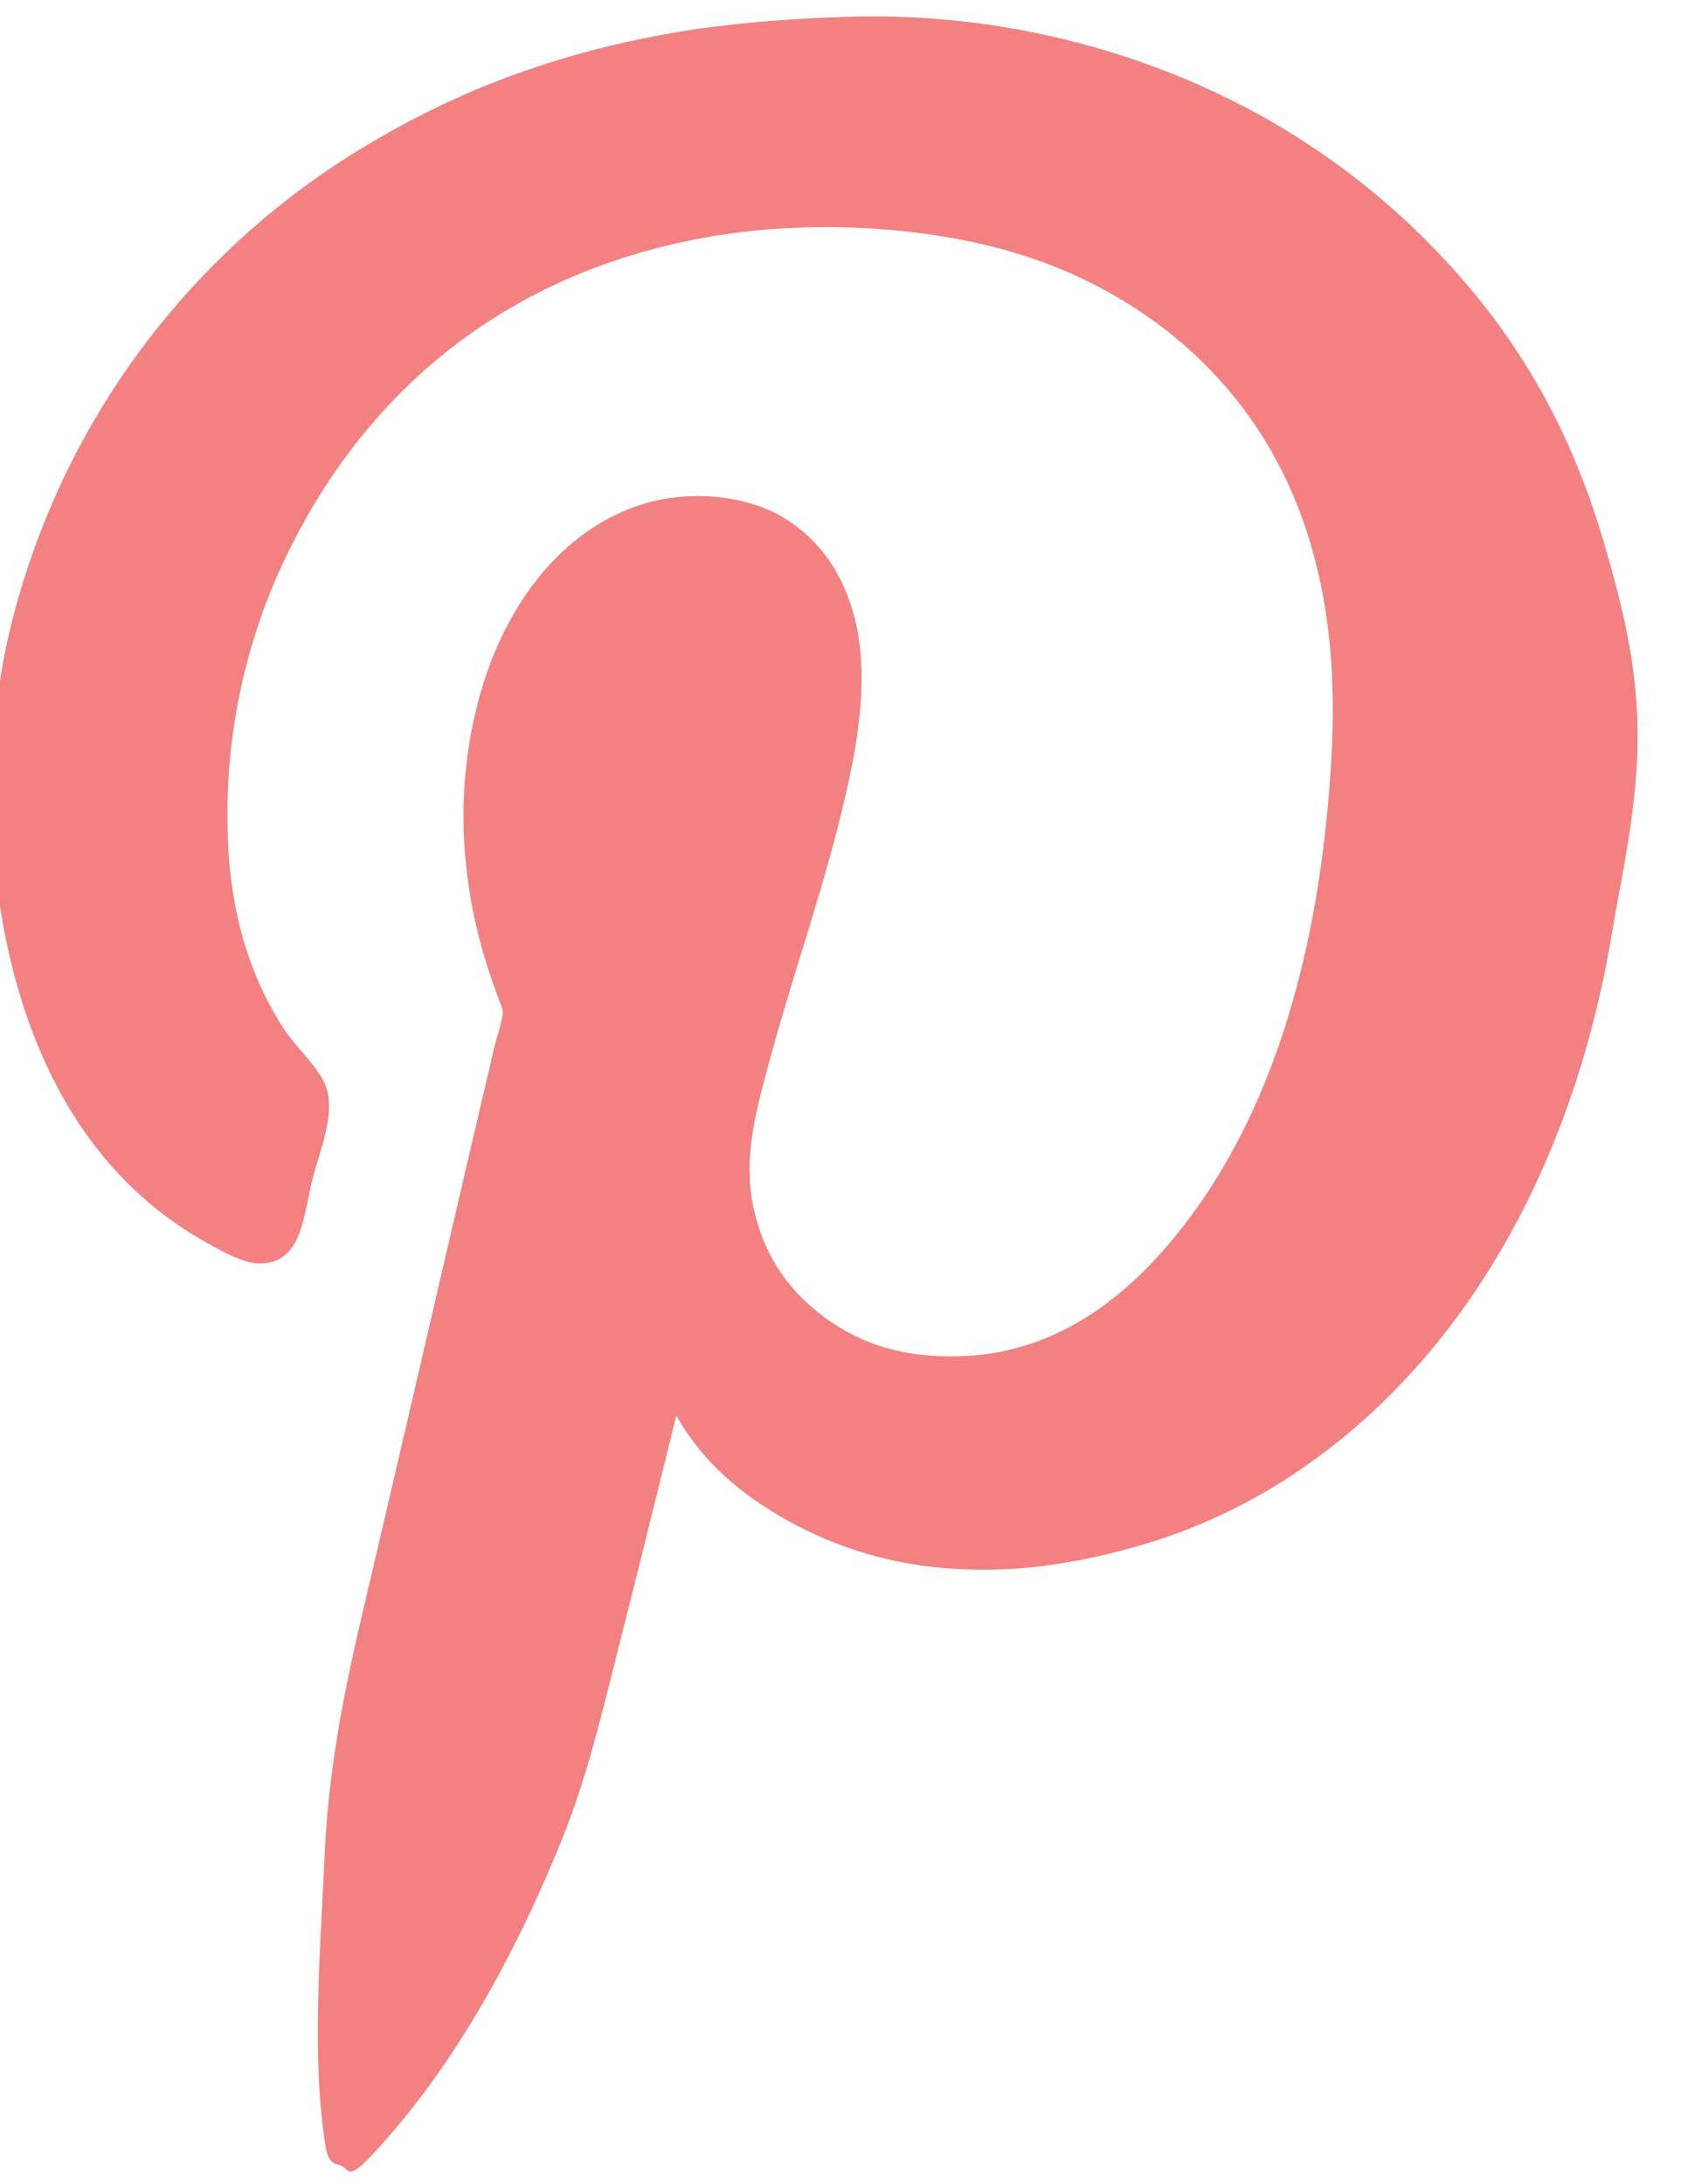
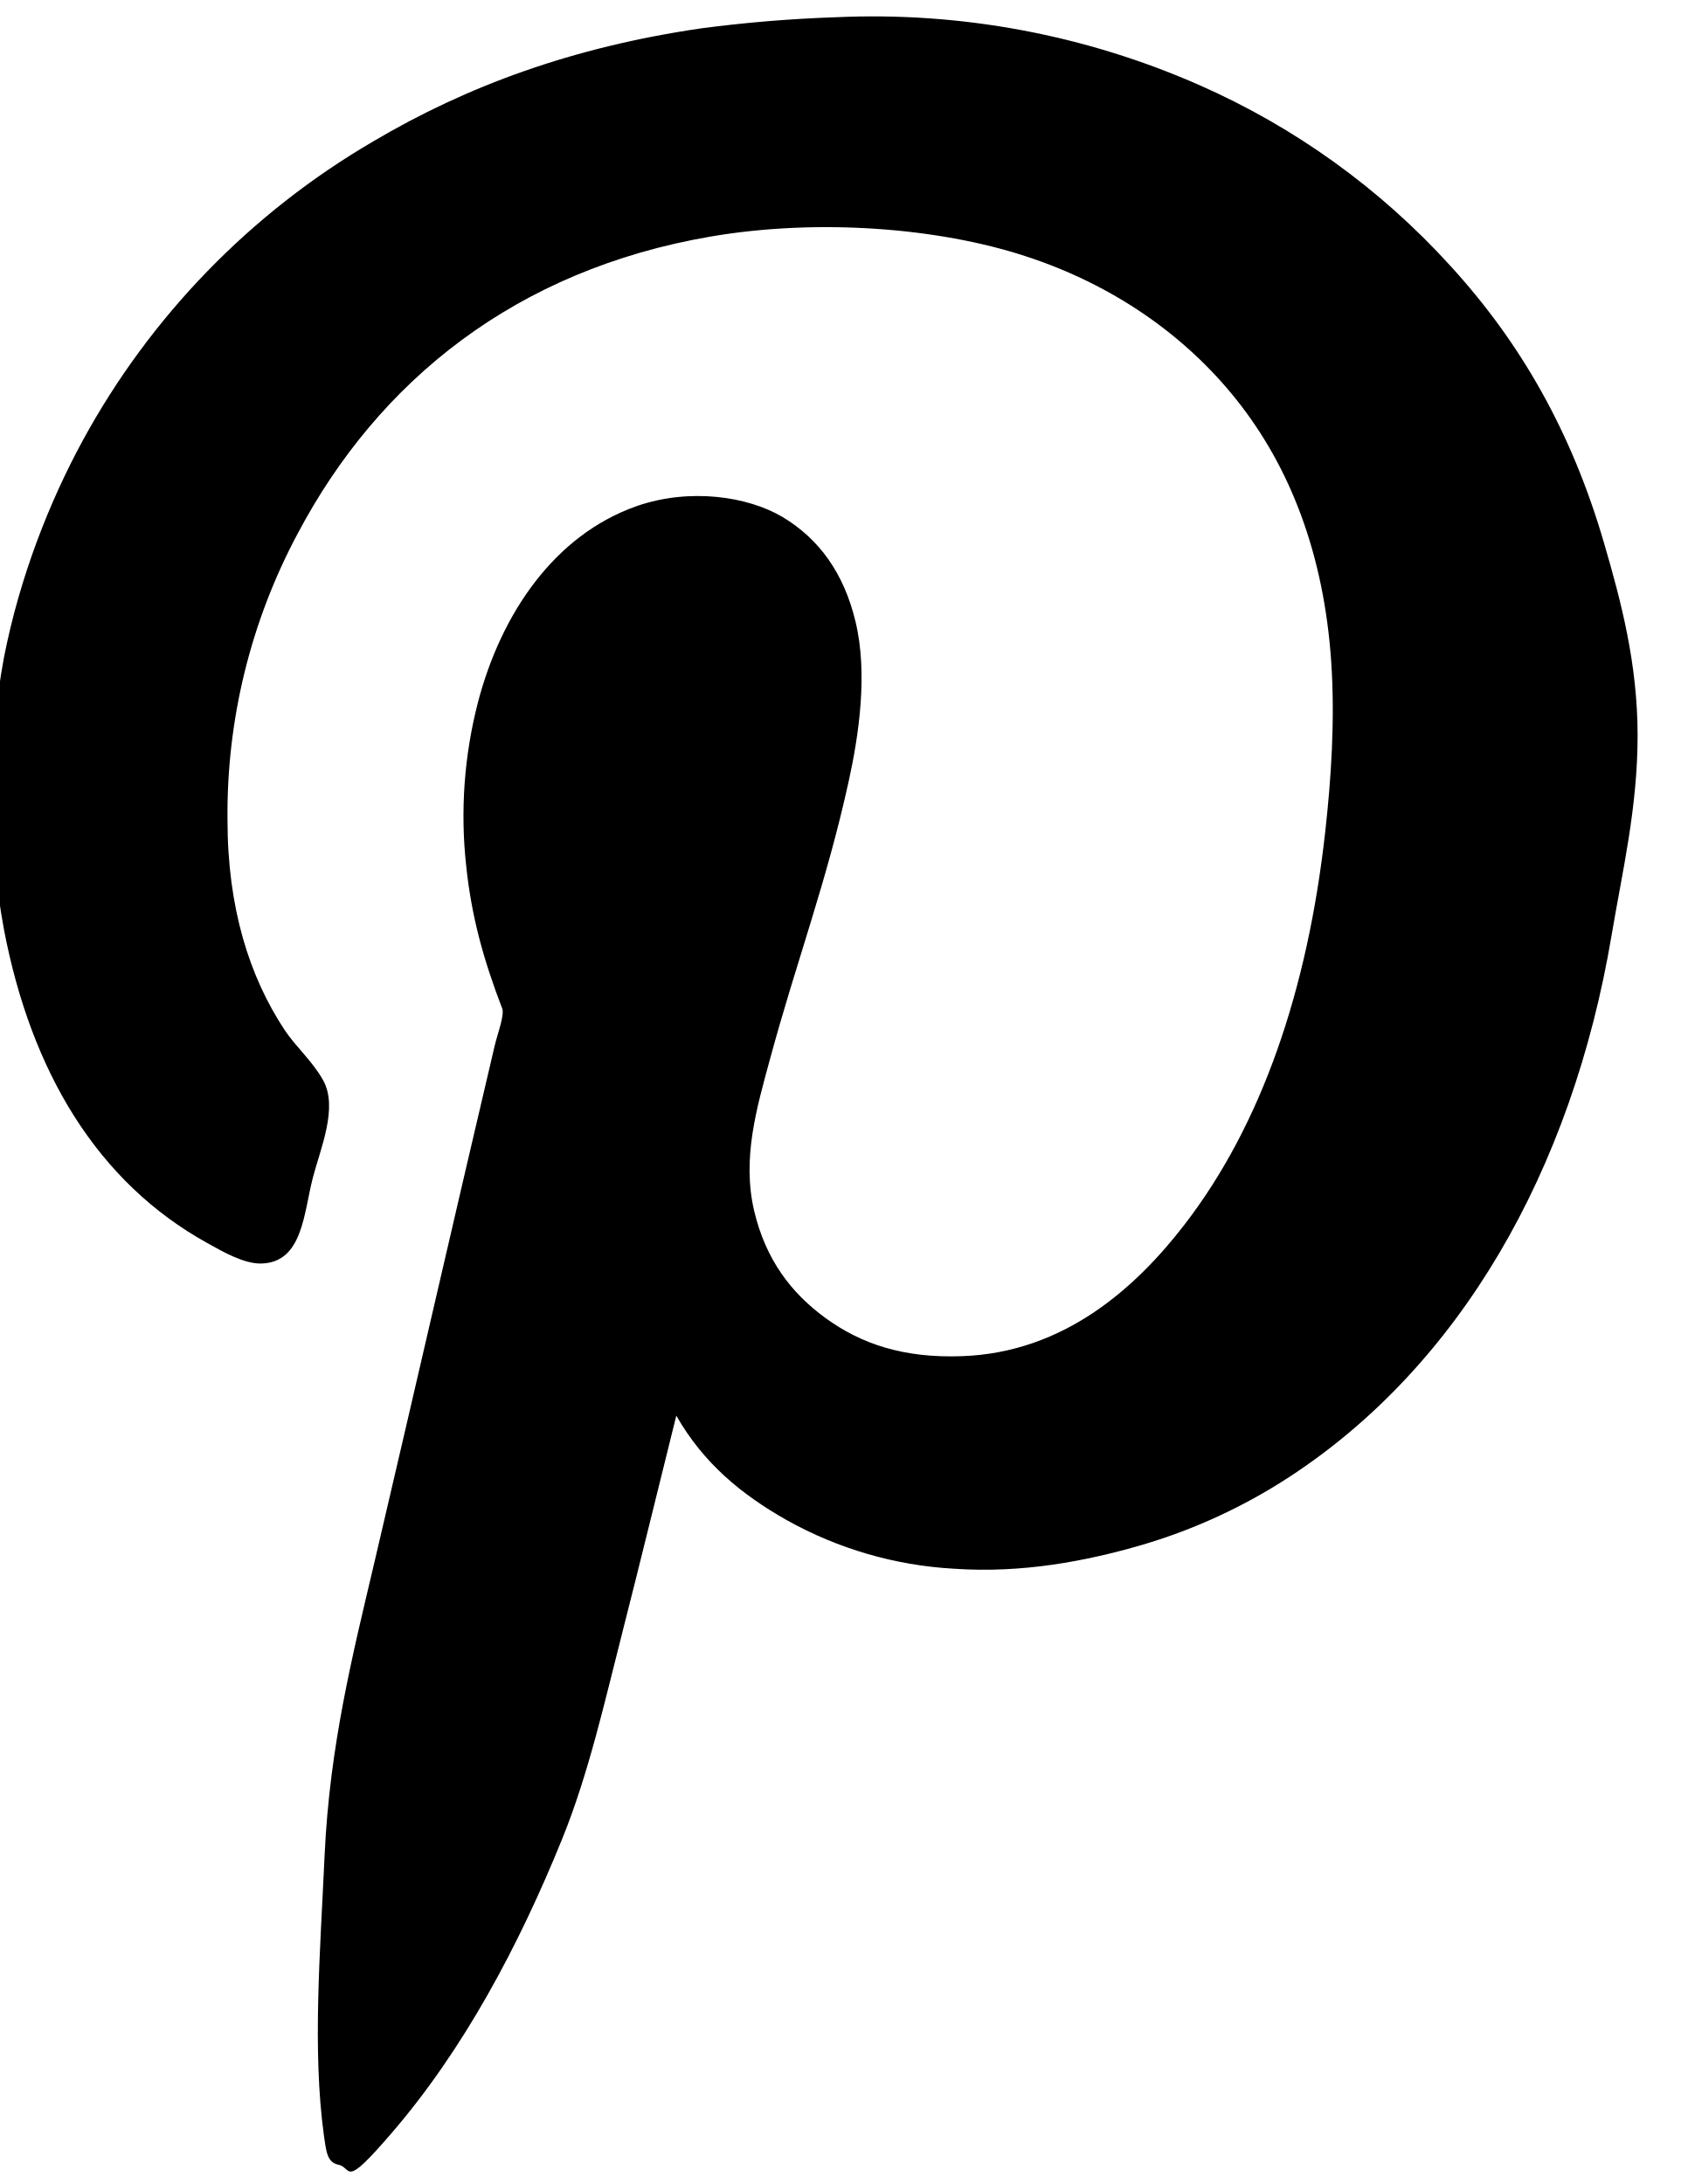
<svg xmlns="http://www.w3.org/2000/svg" width="20" height="26" viewBox="0 0 20 26">
  <g>
    <g>
-       <path id="pinterest" fill="#f38181" d="M8.05 16.854c-.208.833-.419 1.706-.637 2.56-.215.842-.405 1.696-.718 2.47-.519 1.281-1.178 2.52-2.043 3.521-.575.667-.453.4-.626.365-.132-.028-.143-.157-.17-.345-.14-1.018-.044-2.195.008-3.34.06-1.303.334-2.387.589-3.47.484-2.064.946-4.087 1.435-6.164.032-.138.12-.366.09-.445-.222-.577-.366-1.095-.429-1.7a5.41 5.41 0 0 1 .14-1.944c.276-1.058.912-1.995 1.893-2.338.624-.216 1.315-.118 1.735.132.432.259.729.667.867 1.246.148.615.039 1.35-.08 1.891-.267 1.219-.618 2.134-.937 3.31-.158.583-.337 1.182-.19 1.812.137.578.438.976.848 1.275.426.31.93.48 1.625.455 1.228-.043 2.081-.828 2.651-1.568.913-1.185 1.465-2.784 1.675-4.686.068-.614.117-1.319.07-2.014-.088-1.284-.49-2.317-1.127-3.117-.606-.763-1.466-1.37-2.512-1.71-1.037-.34-2.472-.452-3.747-.234-2.318.397-3.952 1.714-4.915 3.533a7.078 7.078 0 0 0-.837 3.41c0 1.05.26 1.865.678 2.5.133.201.328.367.458.597.185.326-.028.811-.12 1.164-.11.425-.12 1.012-.617 1.022-.206.004-.464-.146-.638-.243-1.305-.721-2.097-2.033-2.422-3.734a8.934 8.934 0 0 1 0-3.238c.19-.967.544-1.858.937-2.581a9.238 9.238 0 0 1 3.459-3.563C5.559 1.023 6.818.56 8.35.337A16.42 16.42 0 0 1 9.955.205a9.638 9.638 0 0 1 4.326.81 8.849 8.849 0 0 1 2.98 2.146c.838.915 1.448 1.98 1.834 3.309.202.692.398 1.432.398 2.287 0 .858-.181 1.613-.308 2.368-.474 2.828-1.819 5.141-3.838 6.458a6.635 6.635 0 0 1-1.754.809c-.667.194-1.428.34-2.243.283a4.599 4.599 0 0 1-1.983-.577c-.54-.305-.994-.679-1.316-1.244z" />
+       <path id="pinterest" d="M8.05 16.854c-.208.833-.419 1.706-.637 2.56-.215.842-.405 1.696-.718 2.47-.519 1.281-1.178 2.52-2.043 3.521-.575.667-.453.4-.626.365-.132-.028-.143-.157-.17-.345-.14-1.018-.044-2.195.008-3.34.06-1.303.334-2.387.589-3.47.484-2.064.946-4.087 1.435-6.164.032-.138.12-.366.09-.445-.222-.577-.366-1.095-.429-1.7a5.41 5.41 0 0 1 .14-1.944c.276-1.058.912-1.995 1.893-2.338.624-.216 1.315-.118 1.735.132.432.259.729.667.867 1.246.148.615.039 1.35-.08 1.891-.267 1.219-.618 2.134-.937 3.31-.158.583-.337 1.182-.19 1.812.137.578.438.976.848 1.275.426.31.93.48 1.625.455 1.228-.043 2.081-.828 2.651-1.568.913-1.185 1.465-2.784 1.675-4.686.068-.614.117-1.319.07-2.014-.088-1.284-.49-2.317-1.127-3.117-.606-.763-1.466-1.37-2.512-1.71-1.037-.34-2.472-.452-3.747-.234-2.318.397-3.952 1.714-4.915 3.533a7.078 7.078 0 0 0-.837 3.41c0 1.05.26 1.865.678 2.5.133.201.328.367.458.597.185.326-.028.811-.12 1.164-.11.425-.12 1.012-.617 1.022-.206.004-.464-.146-.638-.243-1.305-.721-2.097-2.033-2.422-3.734a8.934 8.934 0 0 1 0-3.238c.19-.967.544-1.858.937-2.581a9.238 9.238 0 0 1 3.459-3.563C5.559 1.023 6.818.56 8.35.337A16.42 16.42 0 0 1 9.955.205a9.638 9.638 0 0 1 4.326.81 8.849 8.849 0 0 1 2.98 2.146c.838.915 1.448 1.98 1.834 3.309.202.692.398 1.432.398 2.287 0 .858-.181 1.613-.308 2.368-.474 2.828-1.819 5.141-3.838 6.458a6.635 6.635 0 0 1-1.754.809c-.667.194-1.428.34-2.243.283a4.599 4.599 0 0 1-1.983-.577c-.54-.305-.994-.679-1.316-1.244z" />
    </g>
  </g>
</svg>
